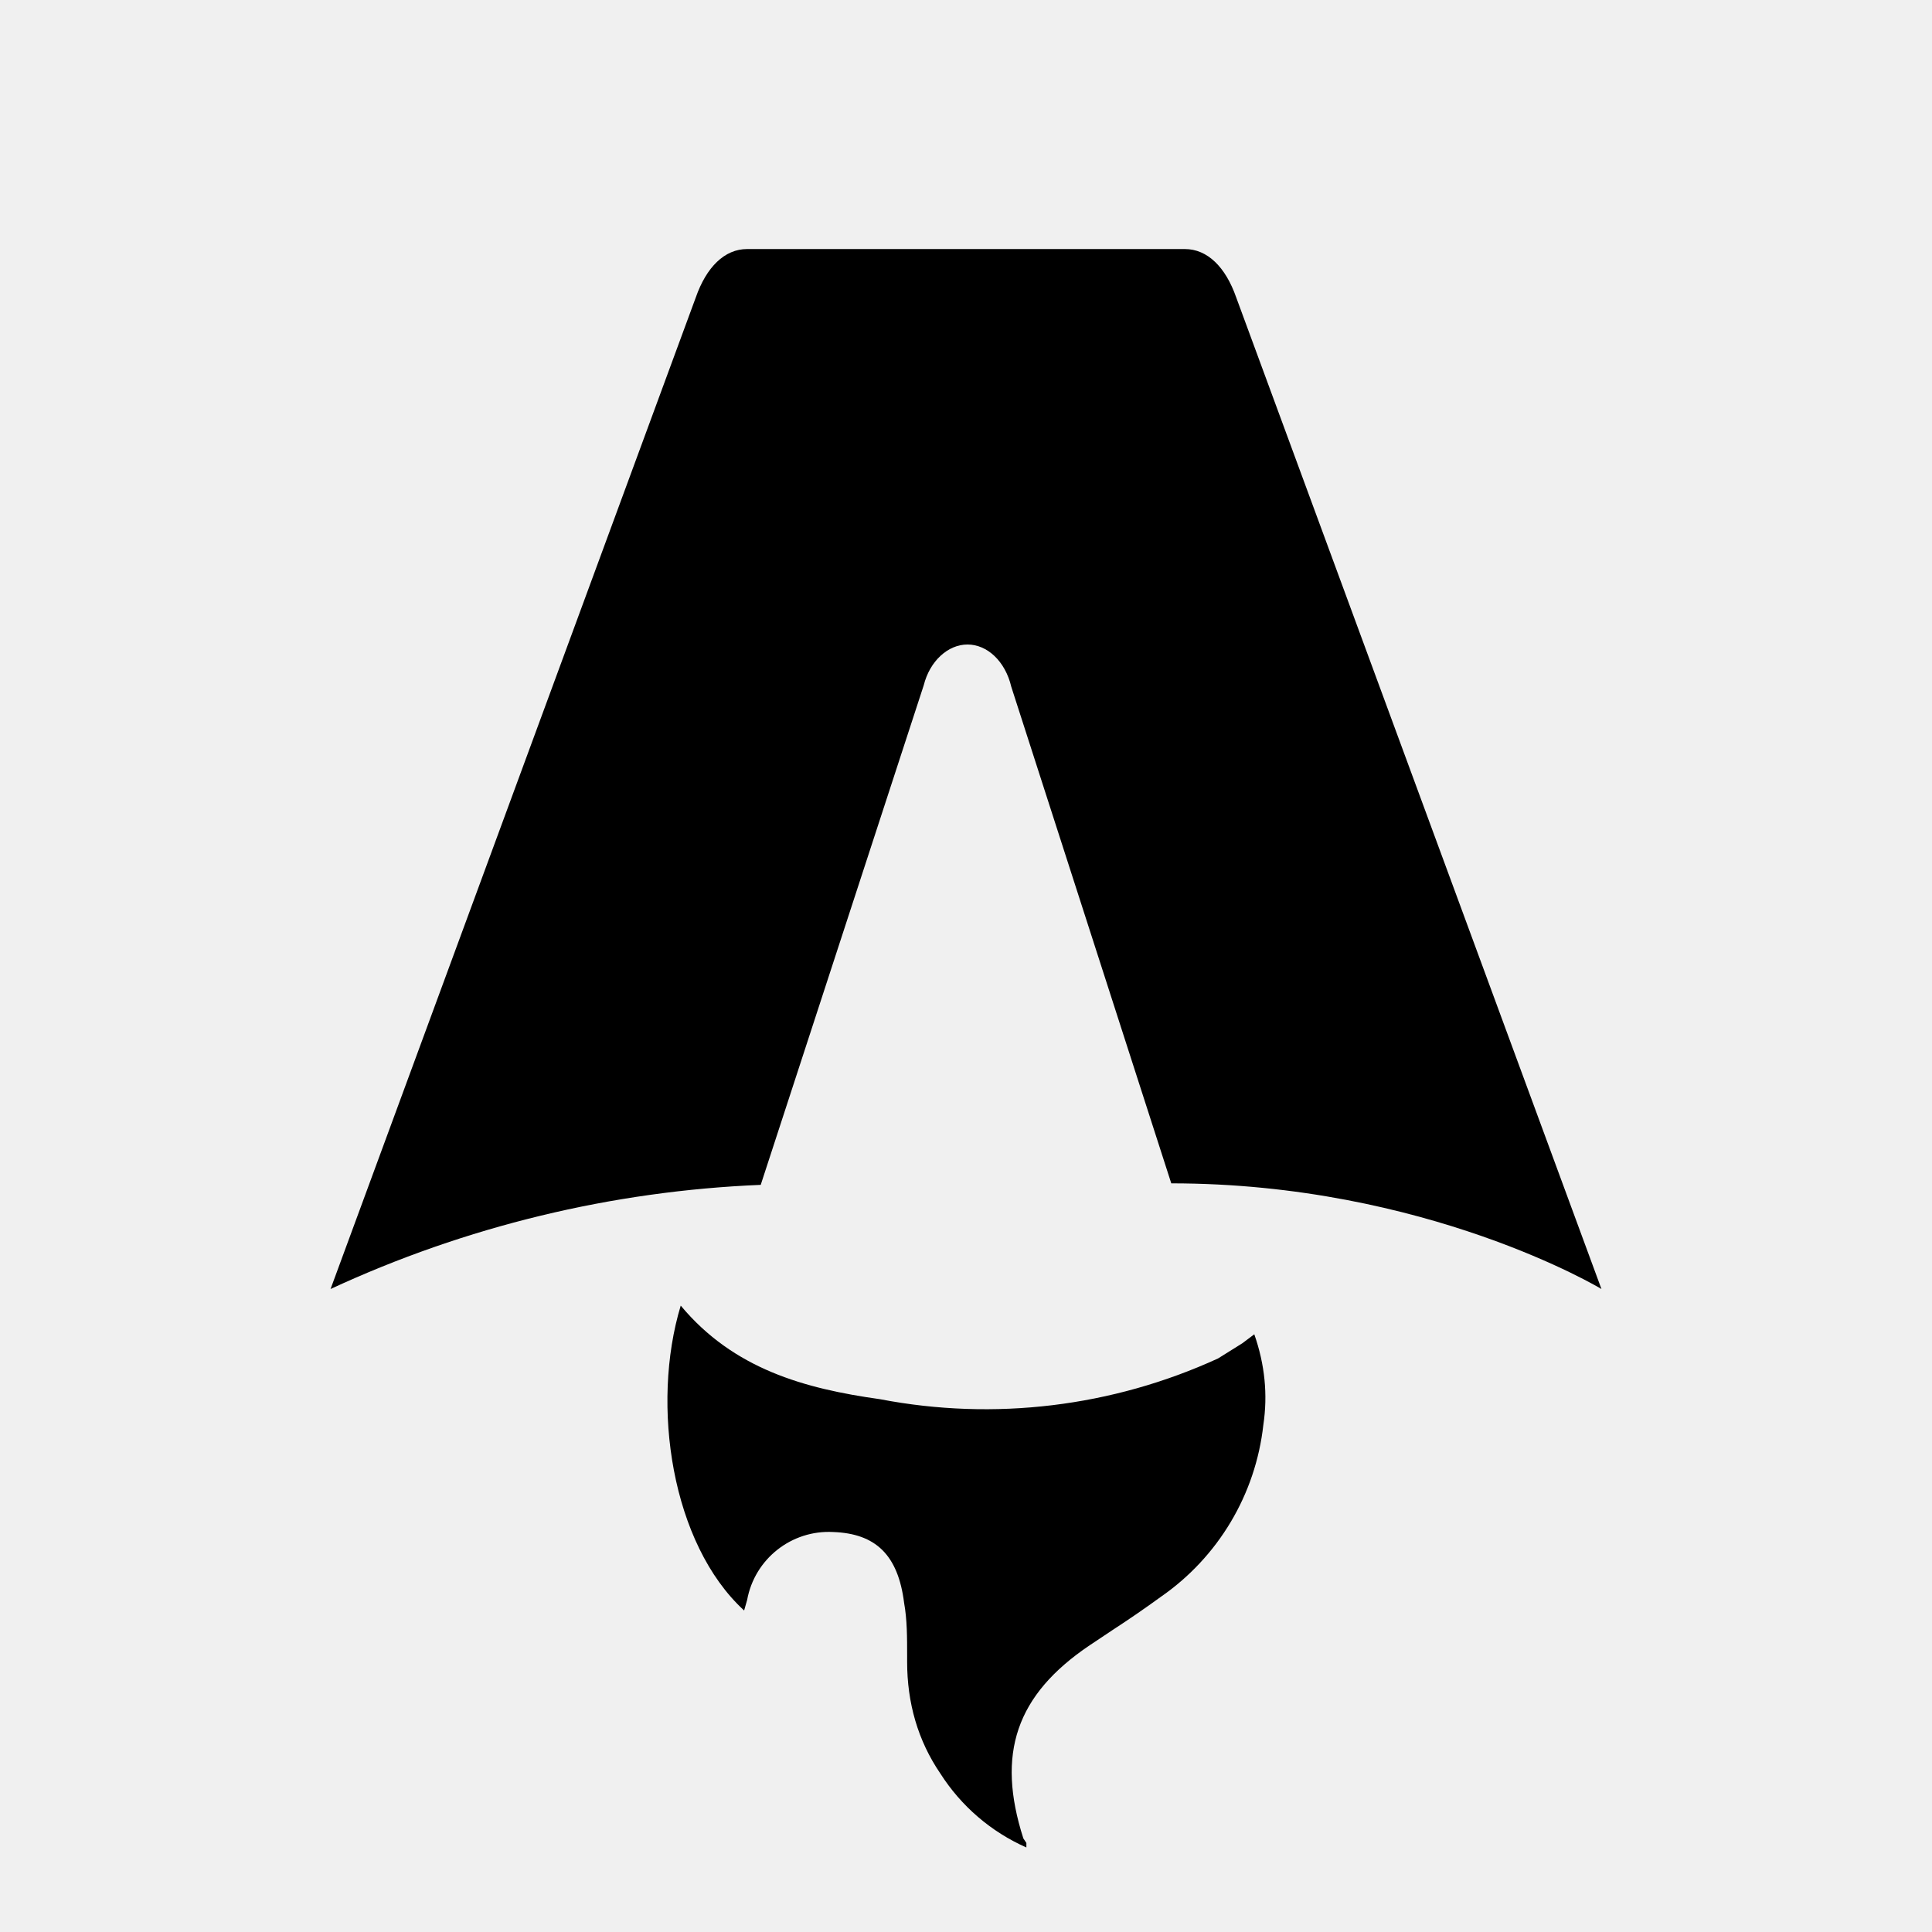
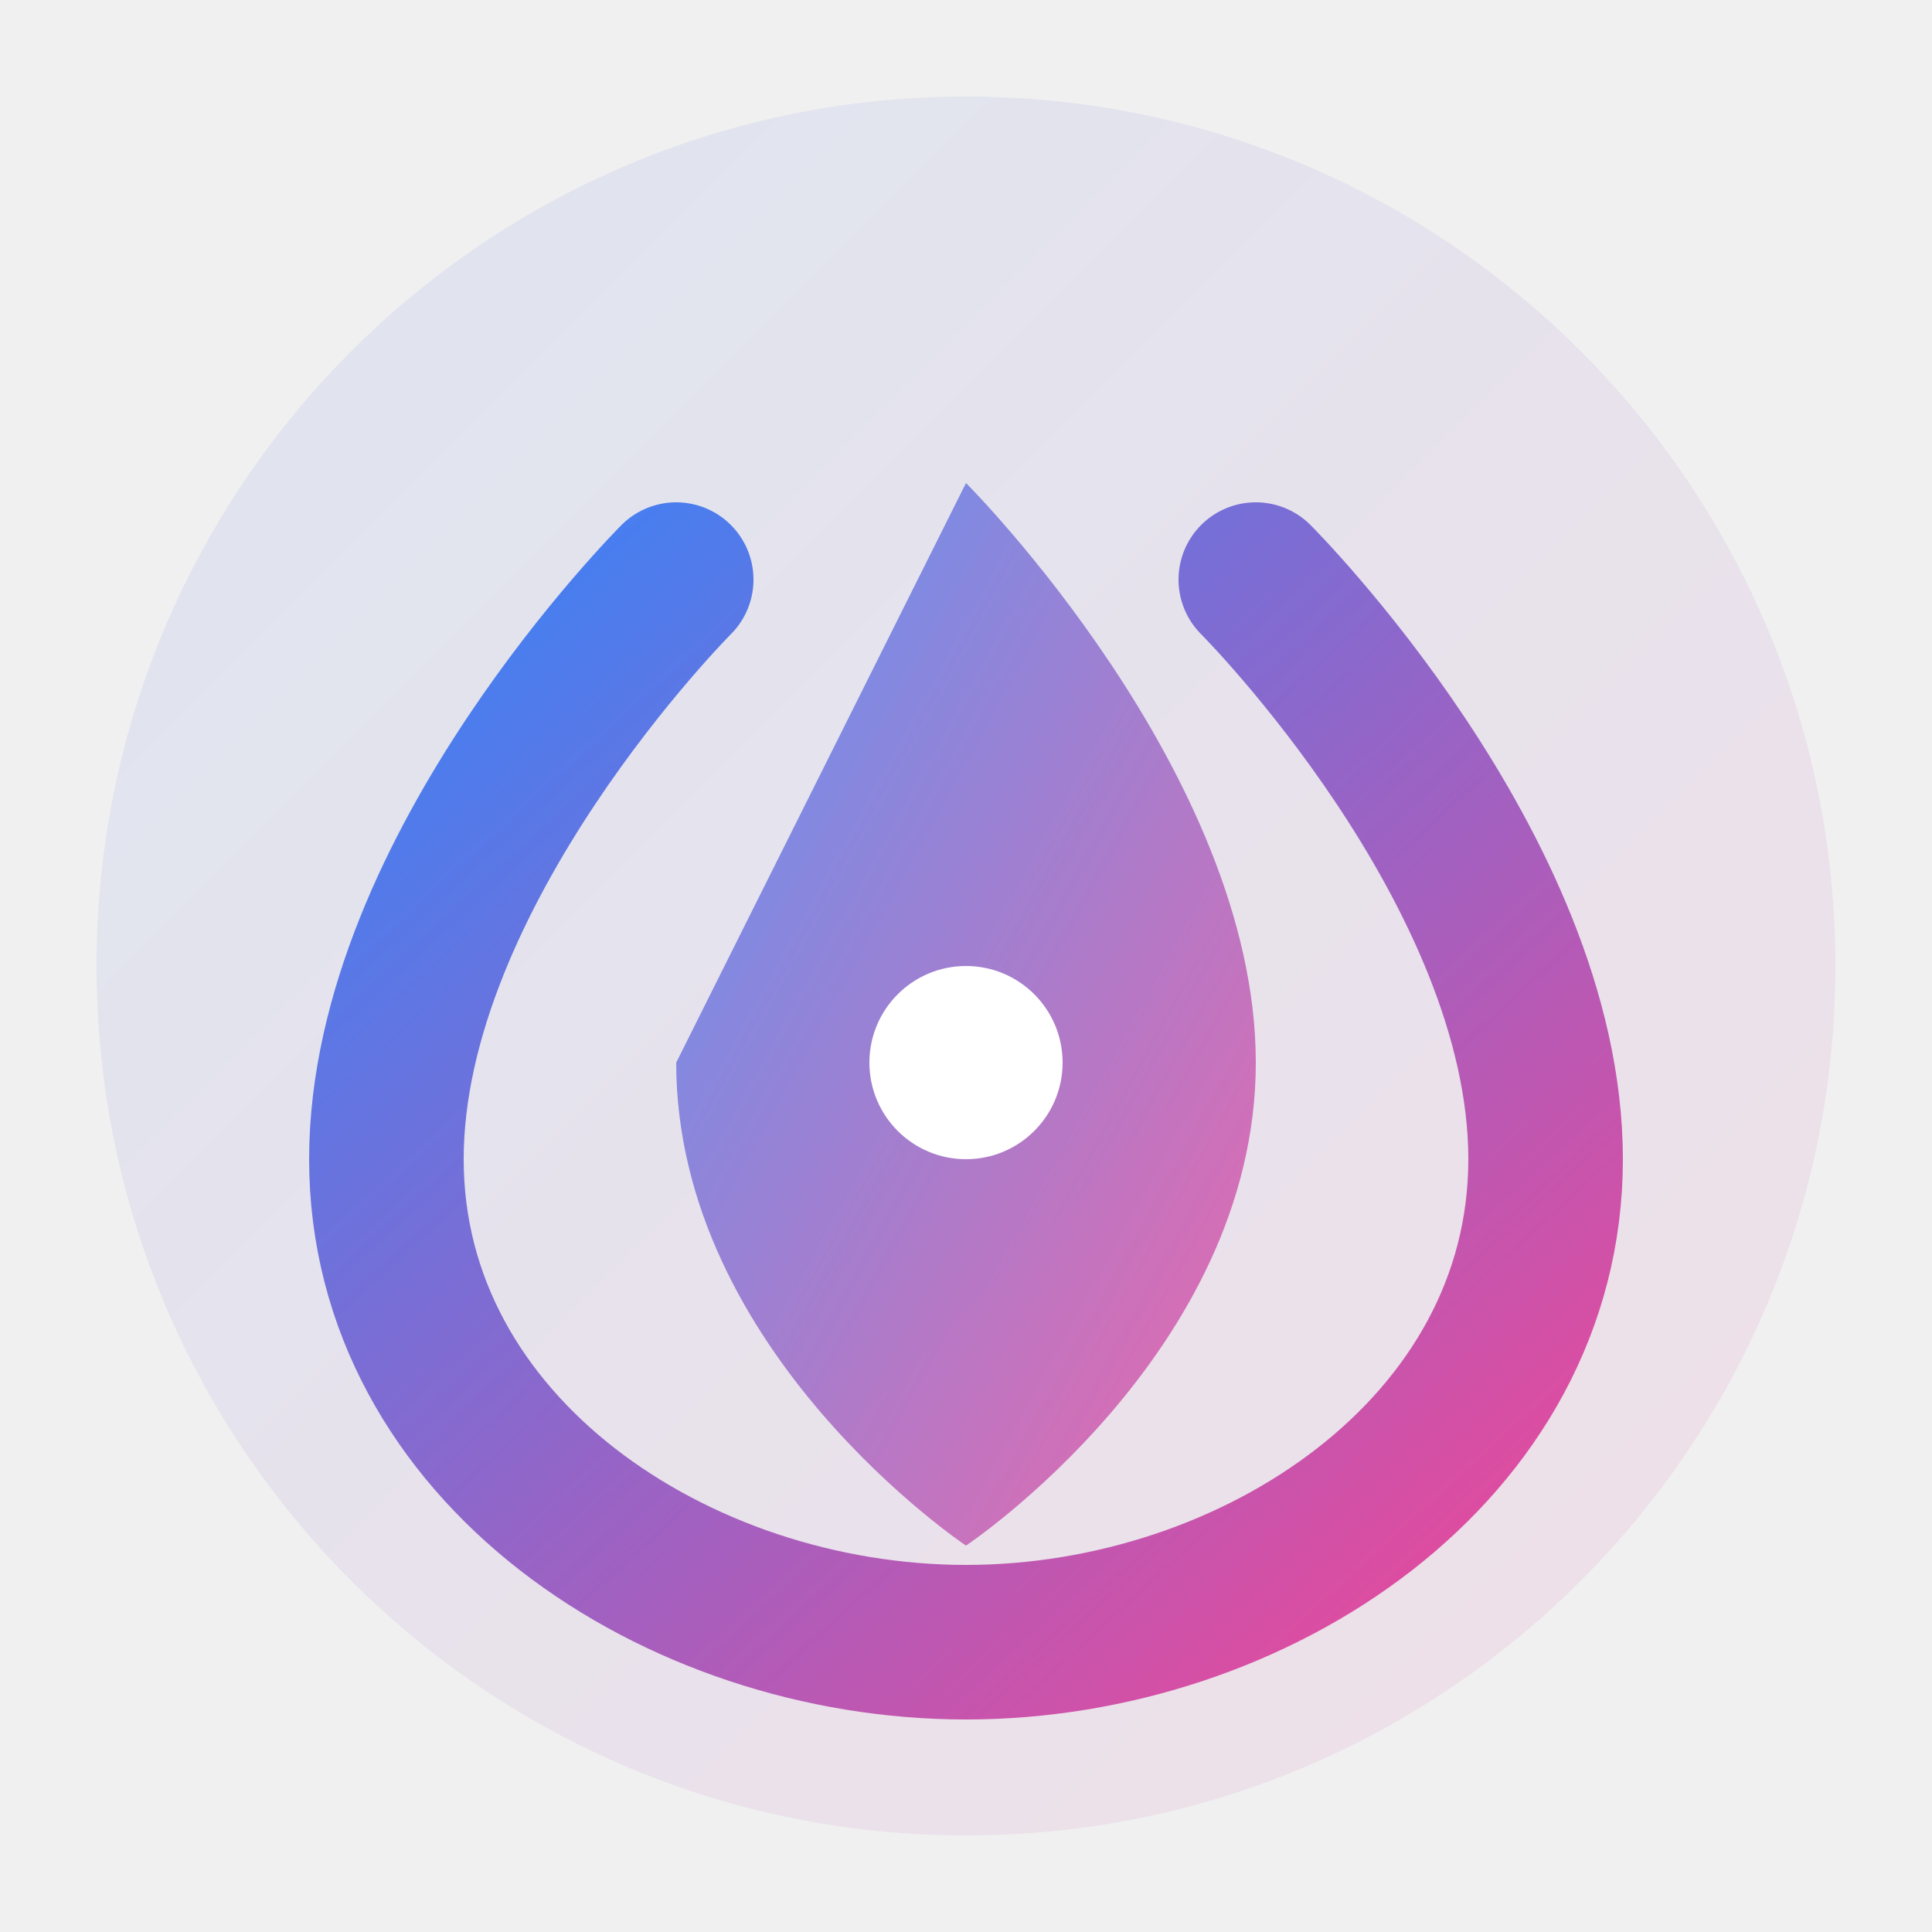
- <svg xmlns="http://www.w3.org/2000/svg" fill="none" viewBox="0 0 128 128">
-   <path d="M50.4 78.5a75.1 75.1 0 0 0-28.5 6.9l24.2-65.7c.7-2 1.9-3.2 3.4-3.2h29c1.5 0 2.7 1.2 3.4 3.2l24.2 65.7s-11.6-7-28.5-7L67 45.5c-.4-1.7-1.6-2.8-2.9-2.8-1.3 0-2.5 1.1-2.9 2.7L50.4 78.5Zm-1.1 28.2Zm-4.2-20.2c-2 6.6-.6 15.8 4.2 20.2a17.5 17.5 0 0 1 .2-.7 5.5 5.5 0 0 1 5.7-4.5c2.8.1 4.3 1.5 4.7 4.7.2 1.1.2 2.3.2 3.5v.4c0 2.7.7 5.2 2.2 7.4a13 13 0 0 0 5.7 4.9v-.3l-.2-.3c-1.8-5.6-.5-9.5 4.4-12.8l1.5-1a73 73 0 0 0 3.2-2.2 16 16 0 0 0 6.8-11.4c.3-2 .1-4-.6-6l-.8.6-1.6 1a37 37 0 0 1-22.4 2.7c-5-.7-9.7-2-13.2-6.2Z" />
-   <style>
-         path { fill: #000; }
-         @media (prefers-color-scheme: dark) {
-             path { fill: #FFF; }
-         }
-     </style>
+ <svg xmlns="http://www.w3.org/2000/svg" width="100" height="100" viewBox="0 0 100 100" fill="none">
+   <circle cx="50" cy="50" r="45" fill="url(#grad1)" fill-opacity="0.1" />
+   <defs>
+     <linearGradient id="grad1" x1="0%" y1="0%" x2="100%" y2="100%">
+       <stop offset="0%" style="stop-color:#3B82F6;stop-opacity:1" />
+       <stop offset="100%" style="stop-color:#EC4899;stop-opacity:1" />
+     </linearGradient>
+   </defs>
+   <path d="M35 30C35 30 20 45 20 60C20 75 35 85 50 85C65 85 80 75 80 60C80 45 65 30 65 30" stroke="url(#grad1)" stroke-width="8" stroke-linecap="round" fill="none" />
+   <path d="M50 25C50 25 65 40 65 55C65 70 50 80 50 80C50 80 35 70 35 55C35 40 50 25Z" fill="url(#grad1)" opacity="0.8" />
+   <circle cx="50" cy="55" r="5" fill="white" />
</svg>
